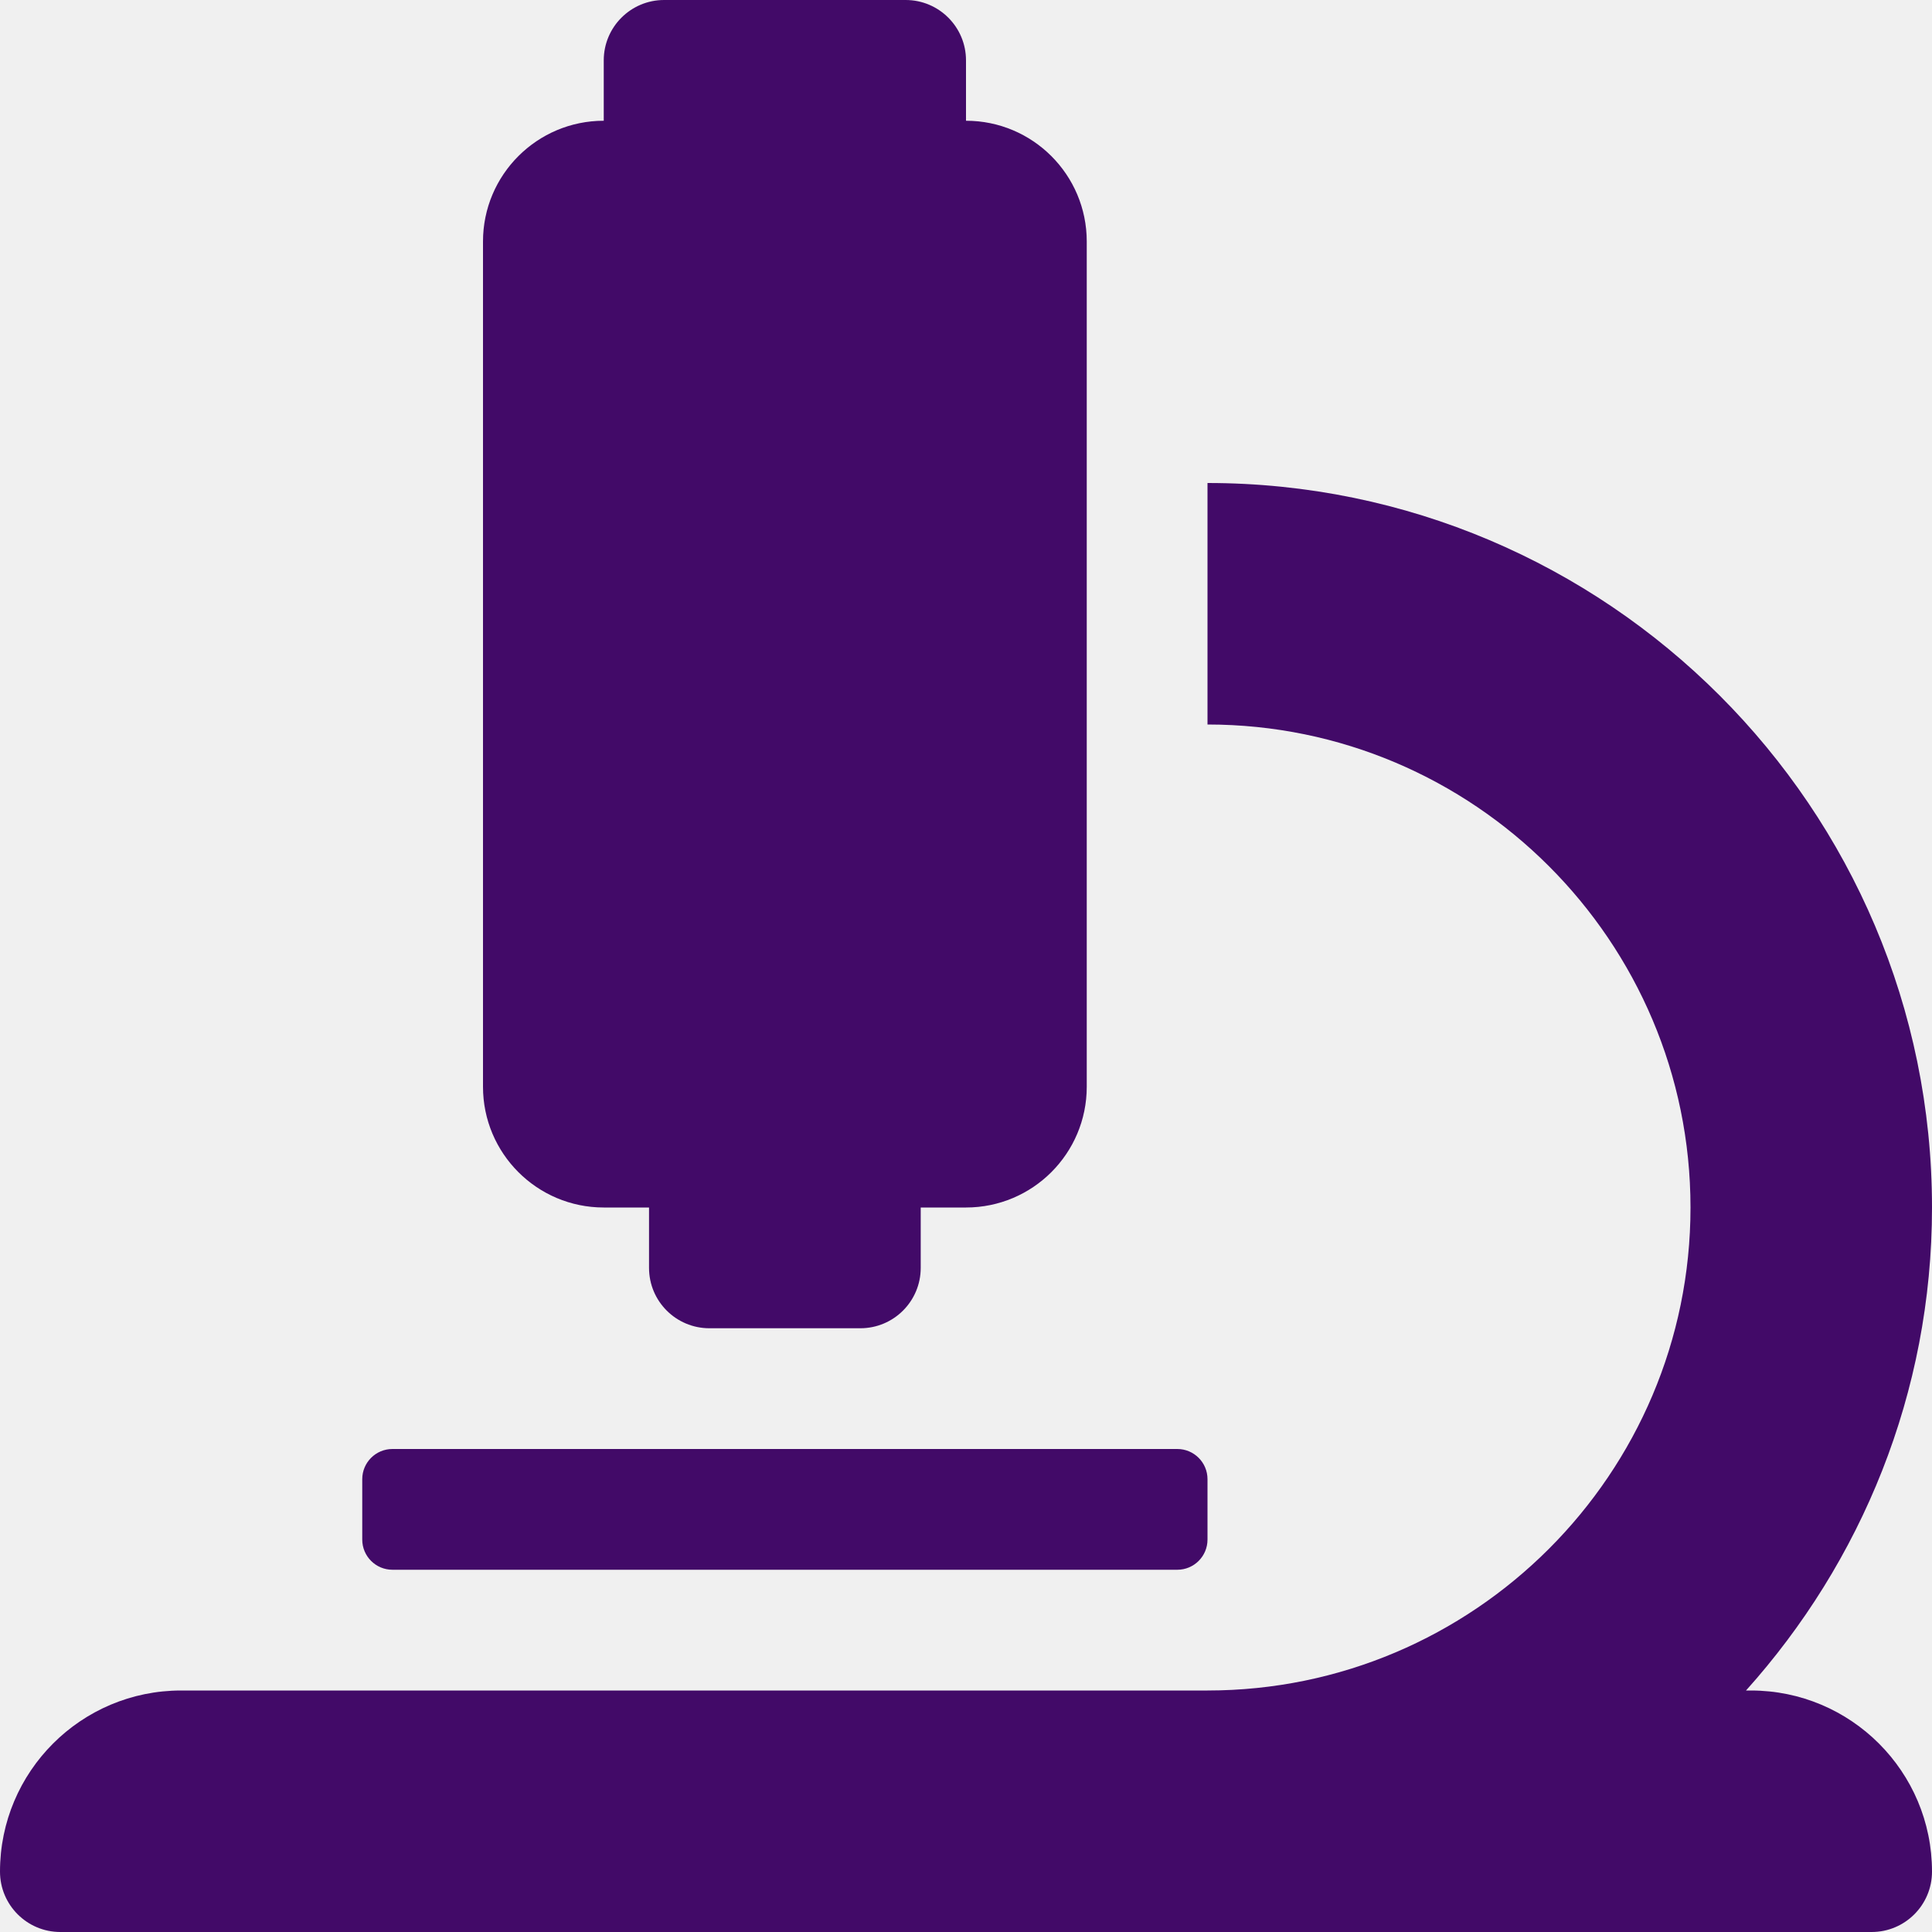
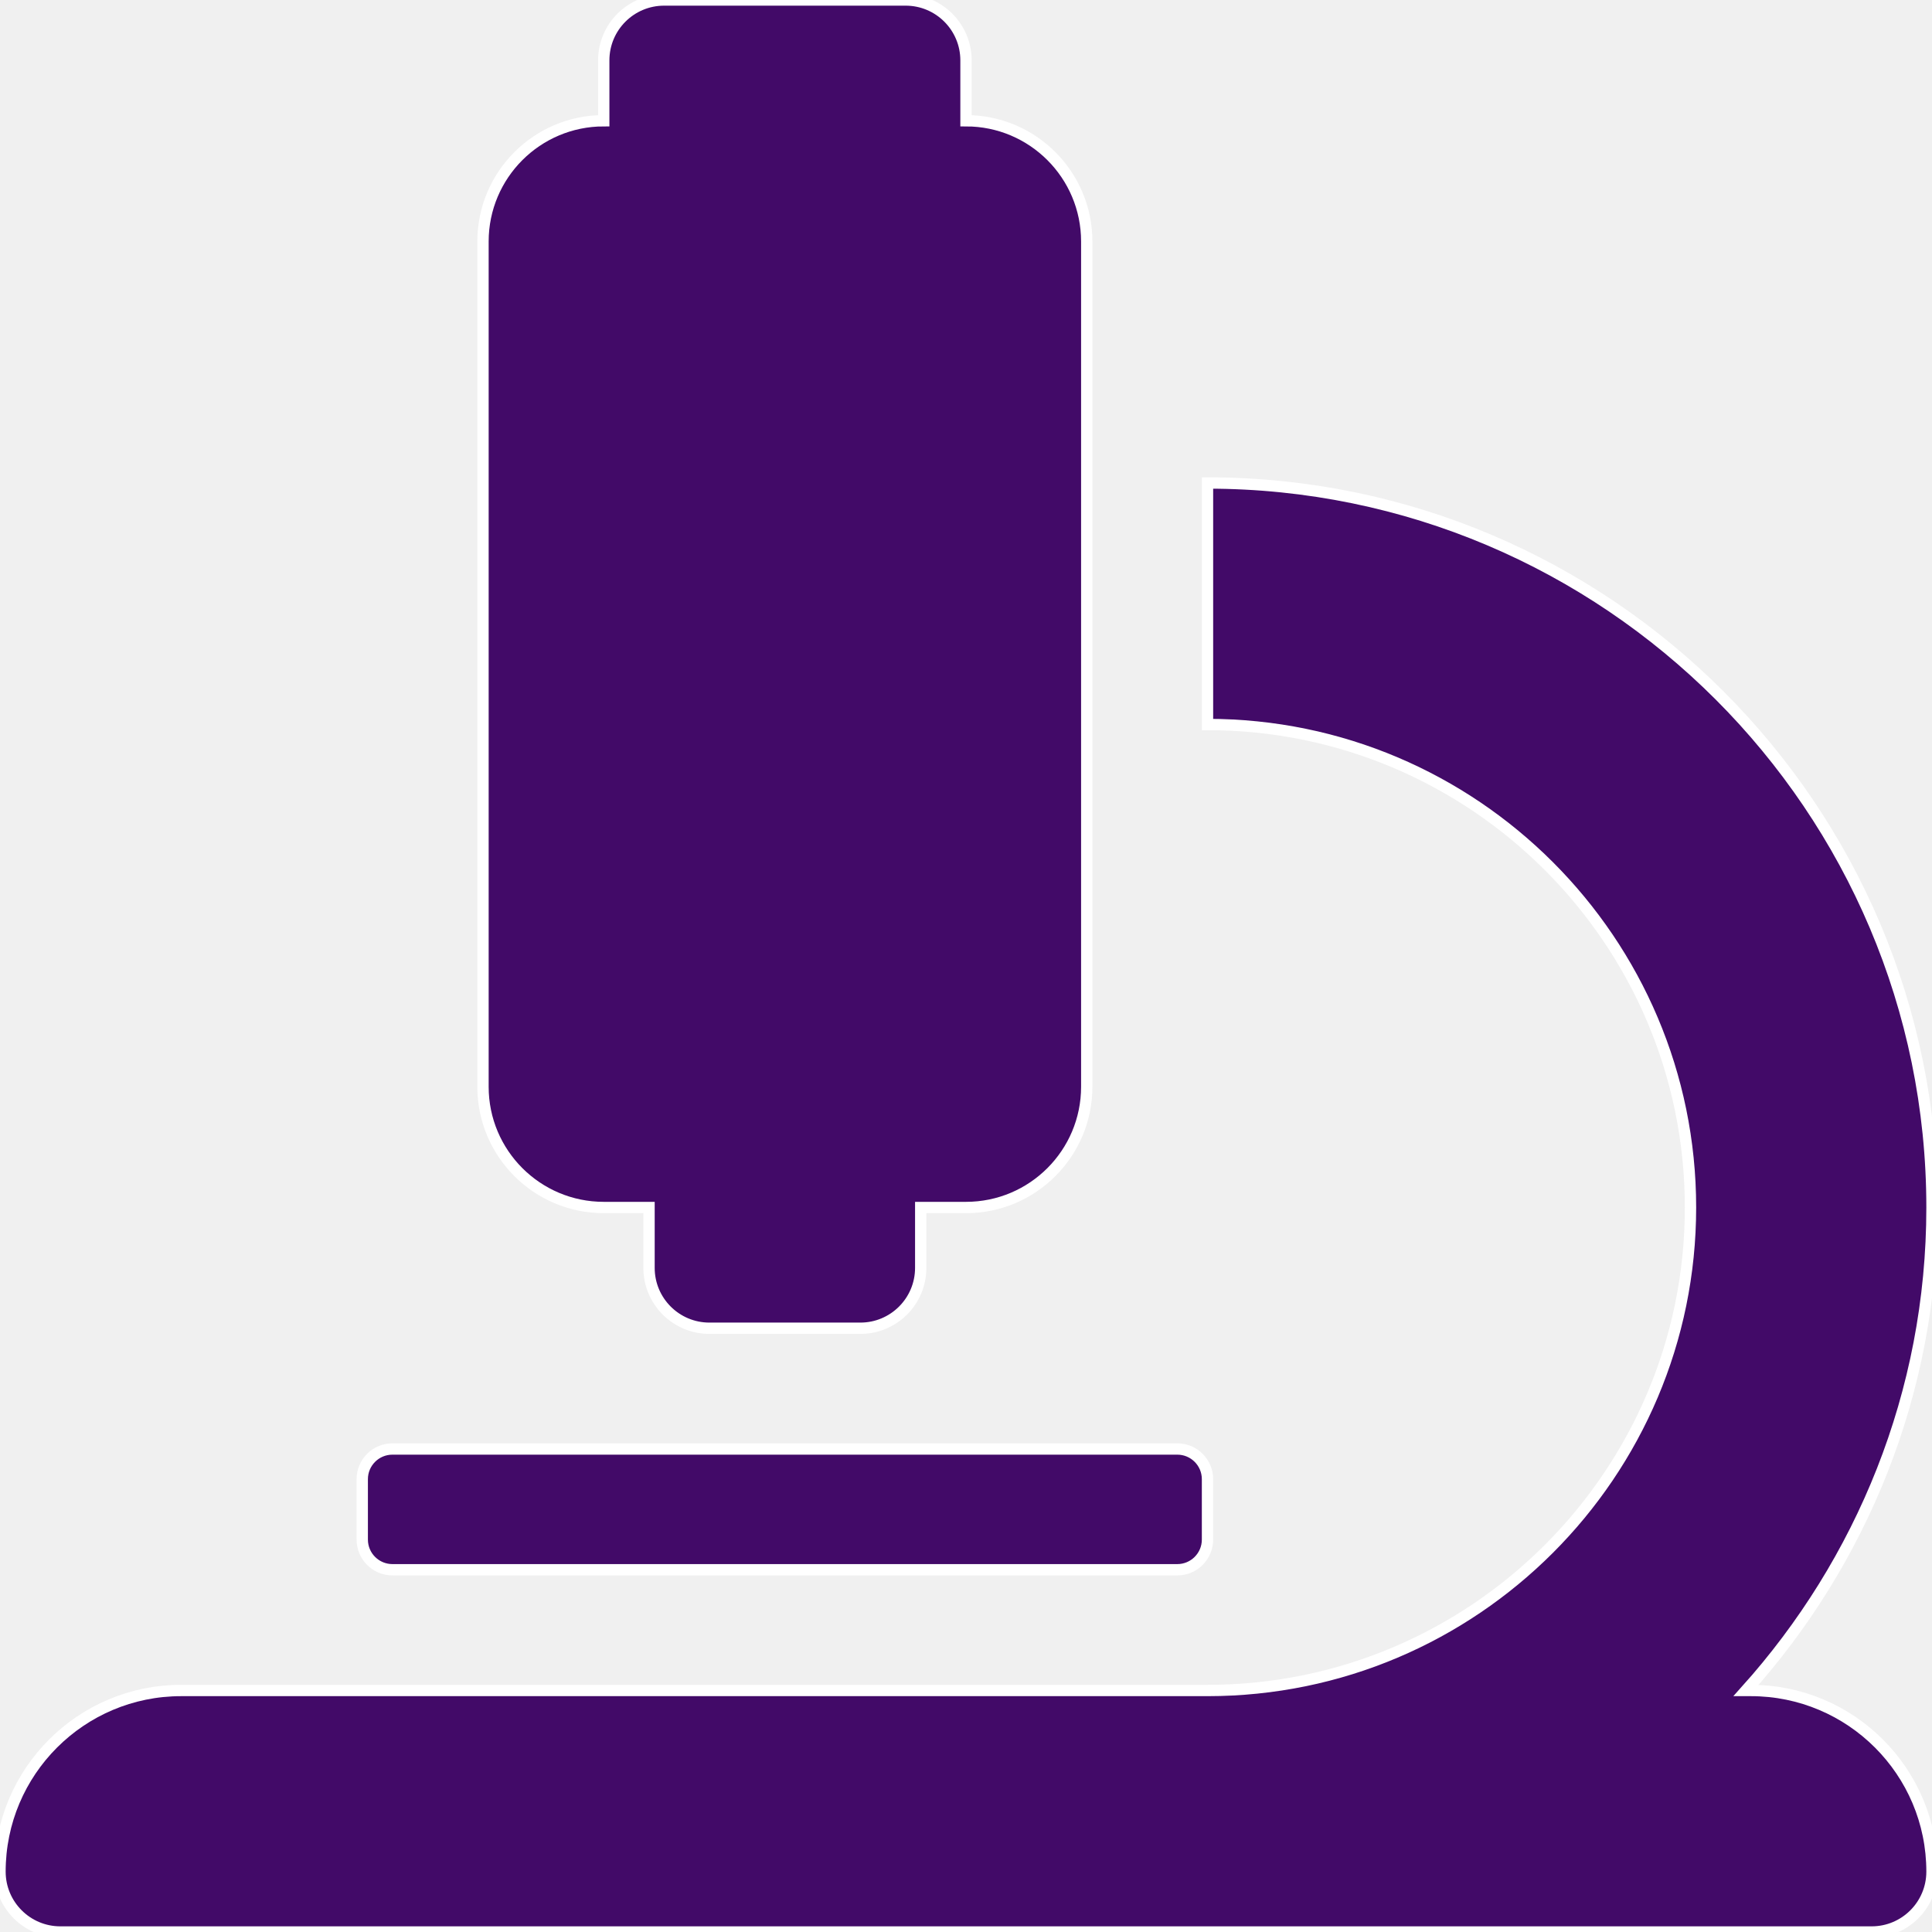
- <svg style="height:50;fill:#420A68;" viewBox="0 0 512 512">
+ <svg style="height:50;fill:#420A68;stroke:#ffffff;stroke-width:3;" viewBox="0 0 512 512">
  <path d="M160 320h12v16c0 8.84 7.16 16 16 16h40c8.84 0 16-7.16 16-16v-16h12c17.67 0 32-14.33 32-32V64c0-17.67-14.33-32-32-32V16c0-8.84-7.16-16-16-16h-64c-8.84 0-16 7.16-16 16v16c-17.67 0-32 14.33-32 32v224c0 17.67 14.33 32 32 32zm304 128h-1.29C493.24 413.99 512 369.2 512 320c0-105.88-86.12-192-192-192v64c70.58 0 128 57.42 128 128s-57.42 128-128 128H48c-26.51 0-48 21.49-48 48 0 8.84 7.16 16 16 16h480c8.84 0 16-7.16 16-16 0-26.51-21.49-48-48-48zm-360-32h208c4.42 0 8-3.58 8-8v-16c0-4.42-3.58-8-8-8H104c-4.42 0-8 3.58-8 8v16c0 4.42 3.58 8 8 8z" />
</svg>
